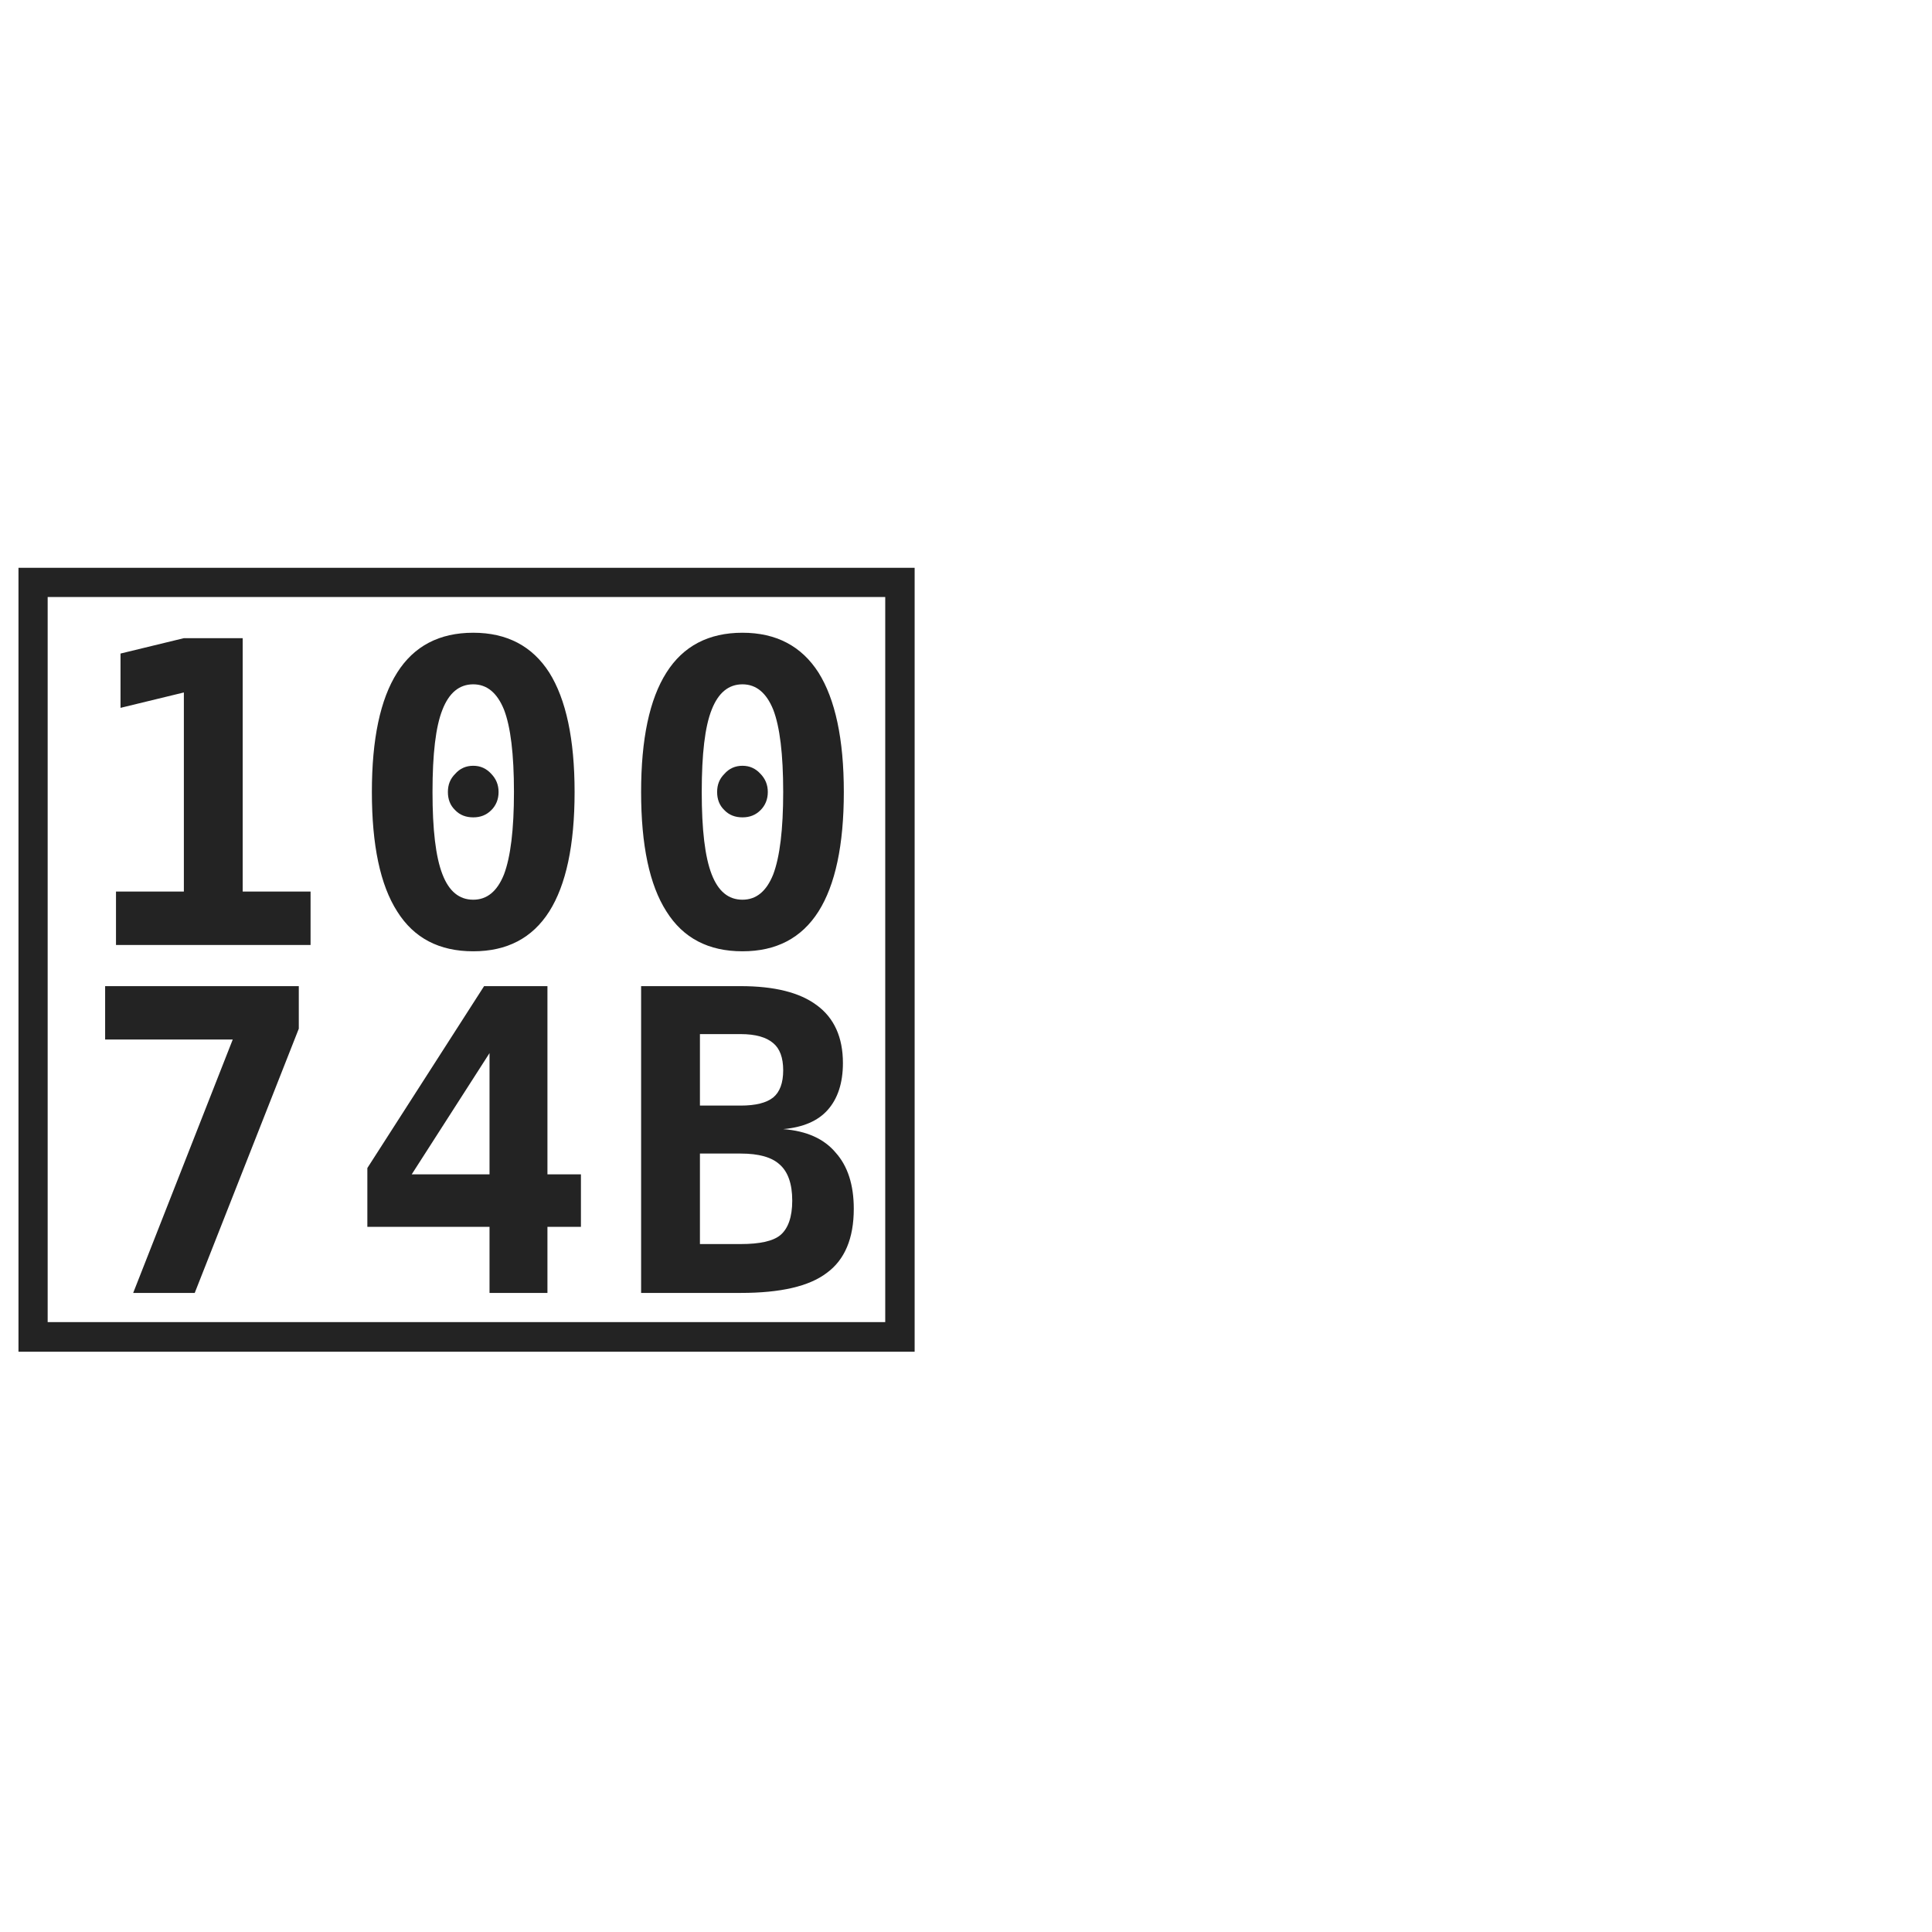
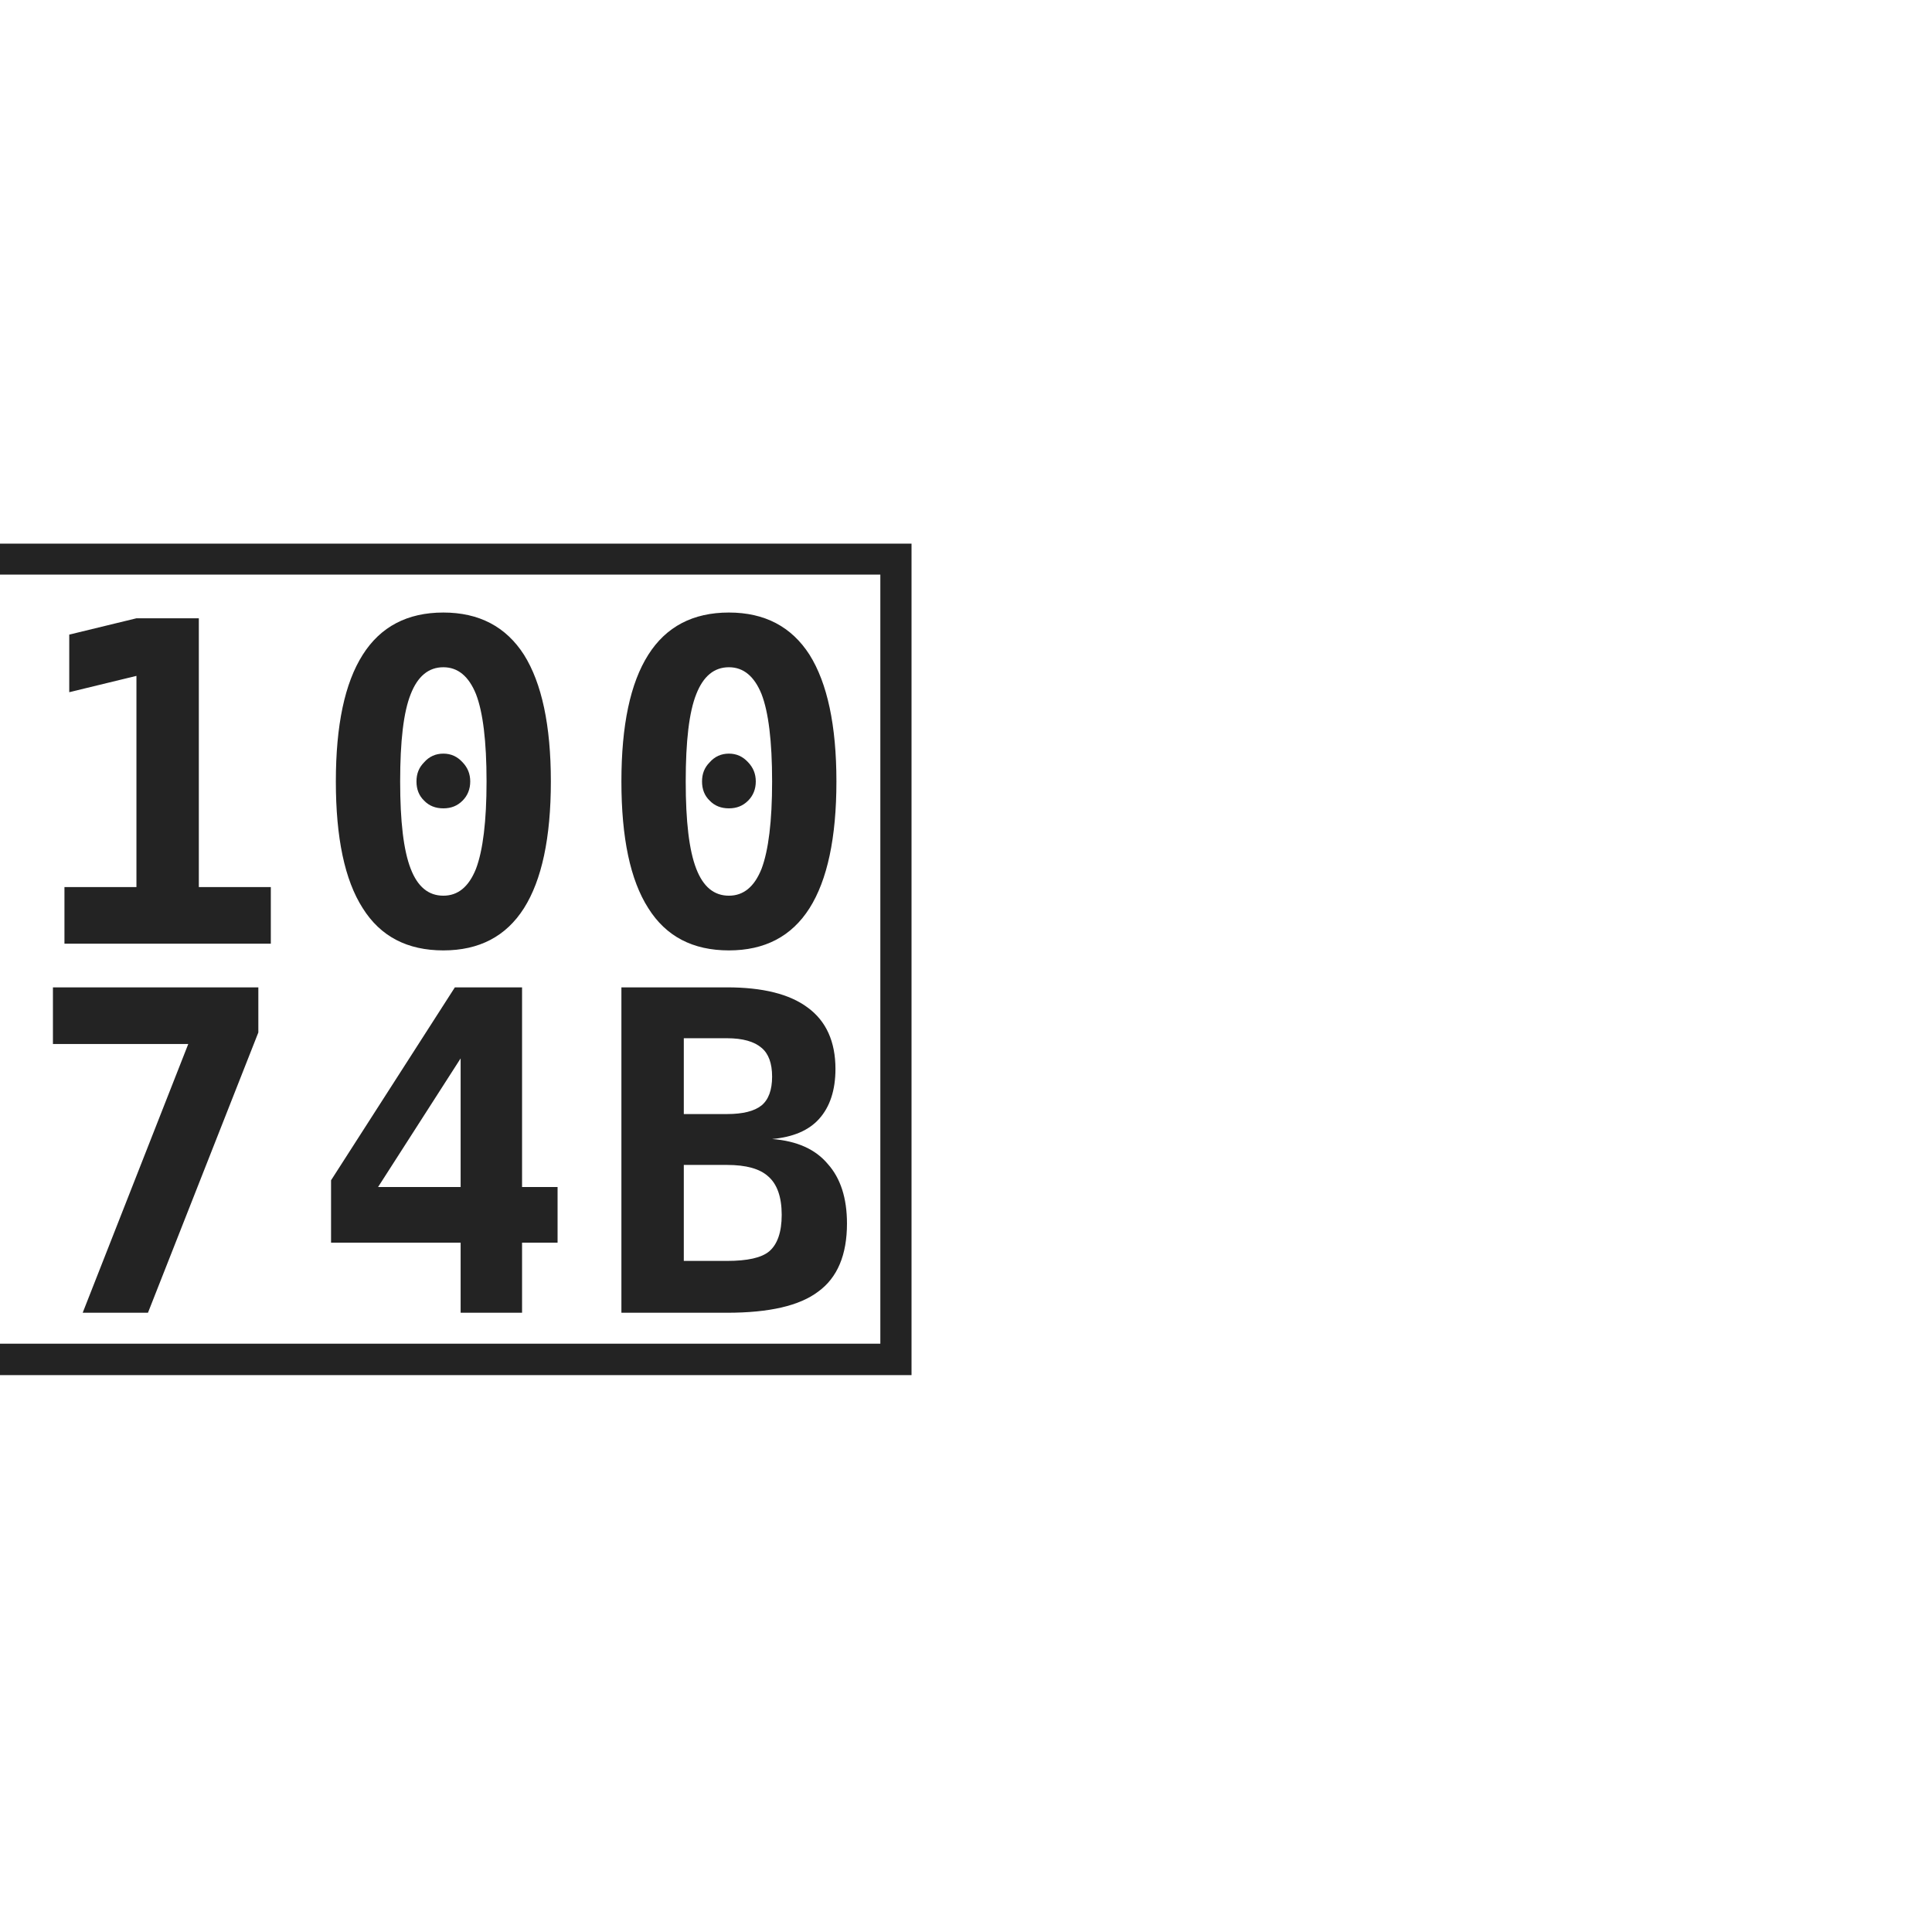
<svg xmlns="http://www.w3.org/2000/svg" width="37" height="37" viewBox="0 0 37 37" version="1.1" id="svg1">
  <defs id="defs1" />
-   <g id="Phytax-logo" stroke="none" stroke-width="1" fill="none" fill-rule="evenodd" font-family="SFProRounded-Bold, 'SF Pro Rounded'" font-size="16px" font-weight="bold" transform="matrix(1.109216,0,0,1.109216,-0.2093616,8.12276)">
+   <g id="Phytax-logo" stroke="none" stroke-width="1" fill="none" fill-rule="evenodd" font-family="SFProRounded-Bold, 'SF Pro Rounded'" font-size="16px" font-weight="bold" transform="matrix(1.176478,0,0,1.176478,-1.343872,7.493499)">
    <g id="Artboard-Copy-7" transform="translate(-38,-426)" fill="#232323">
      <text id="􀝋">
        <tspan x="38" y="441" id="tspan1">􀝋</tspan>
      </text>
    </g>
  </g>
</svg>
